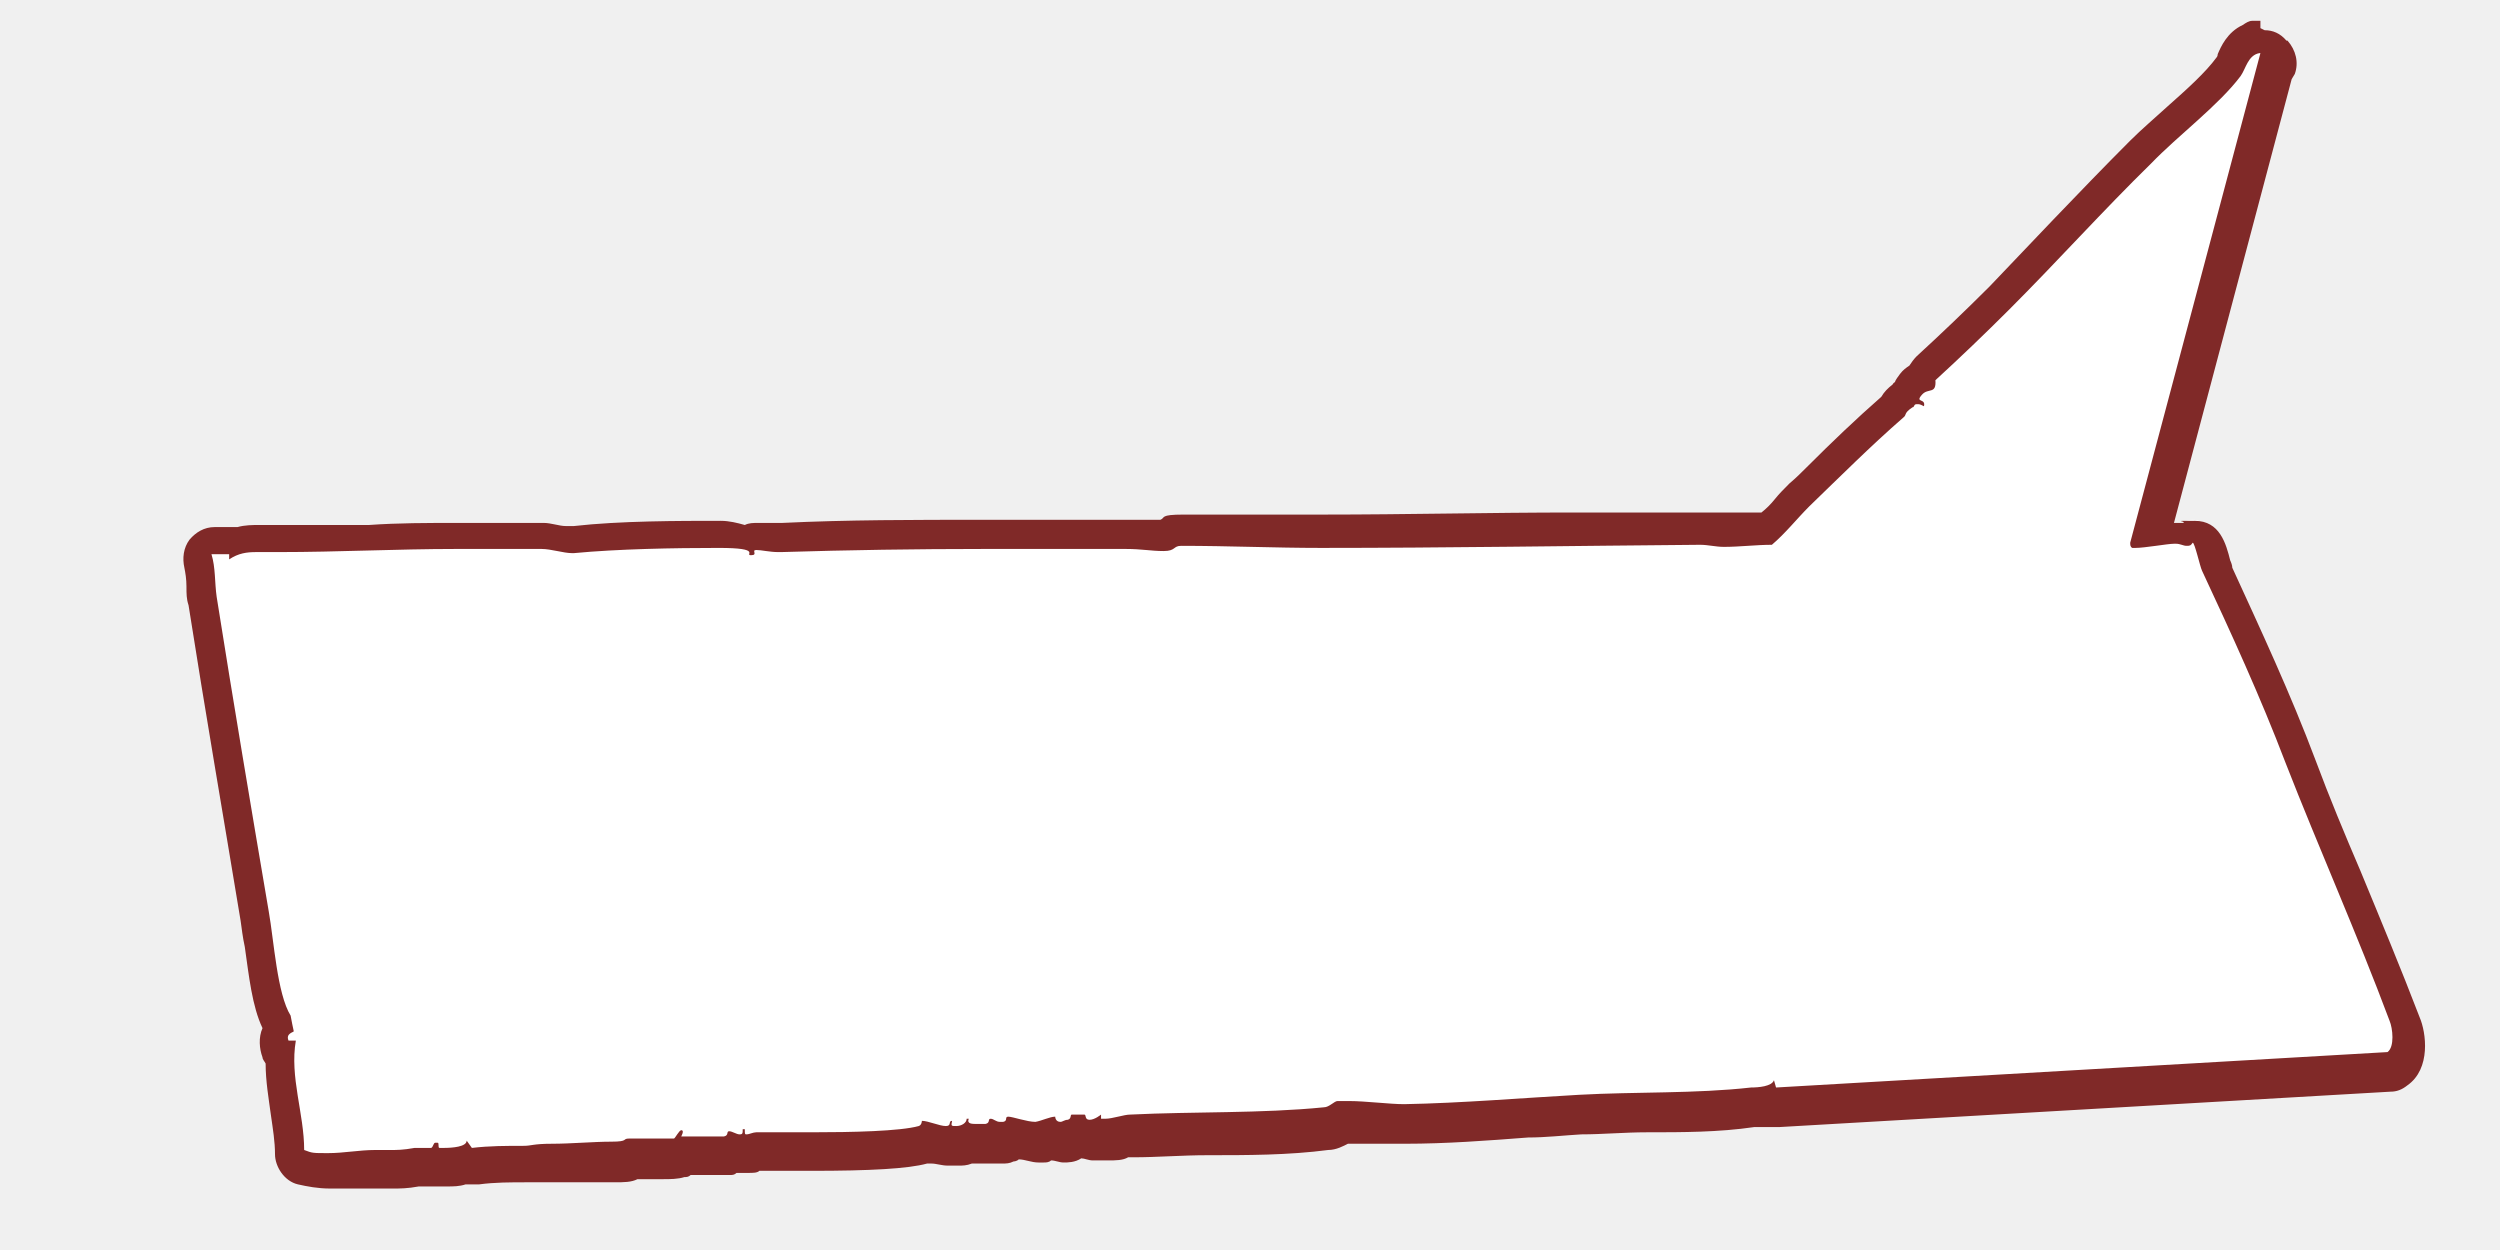
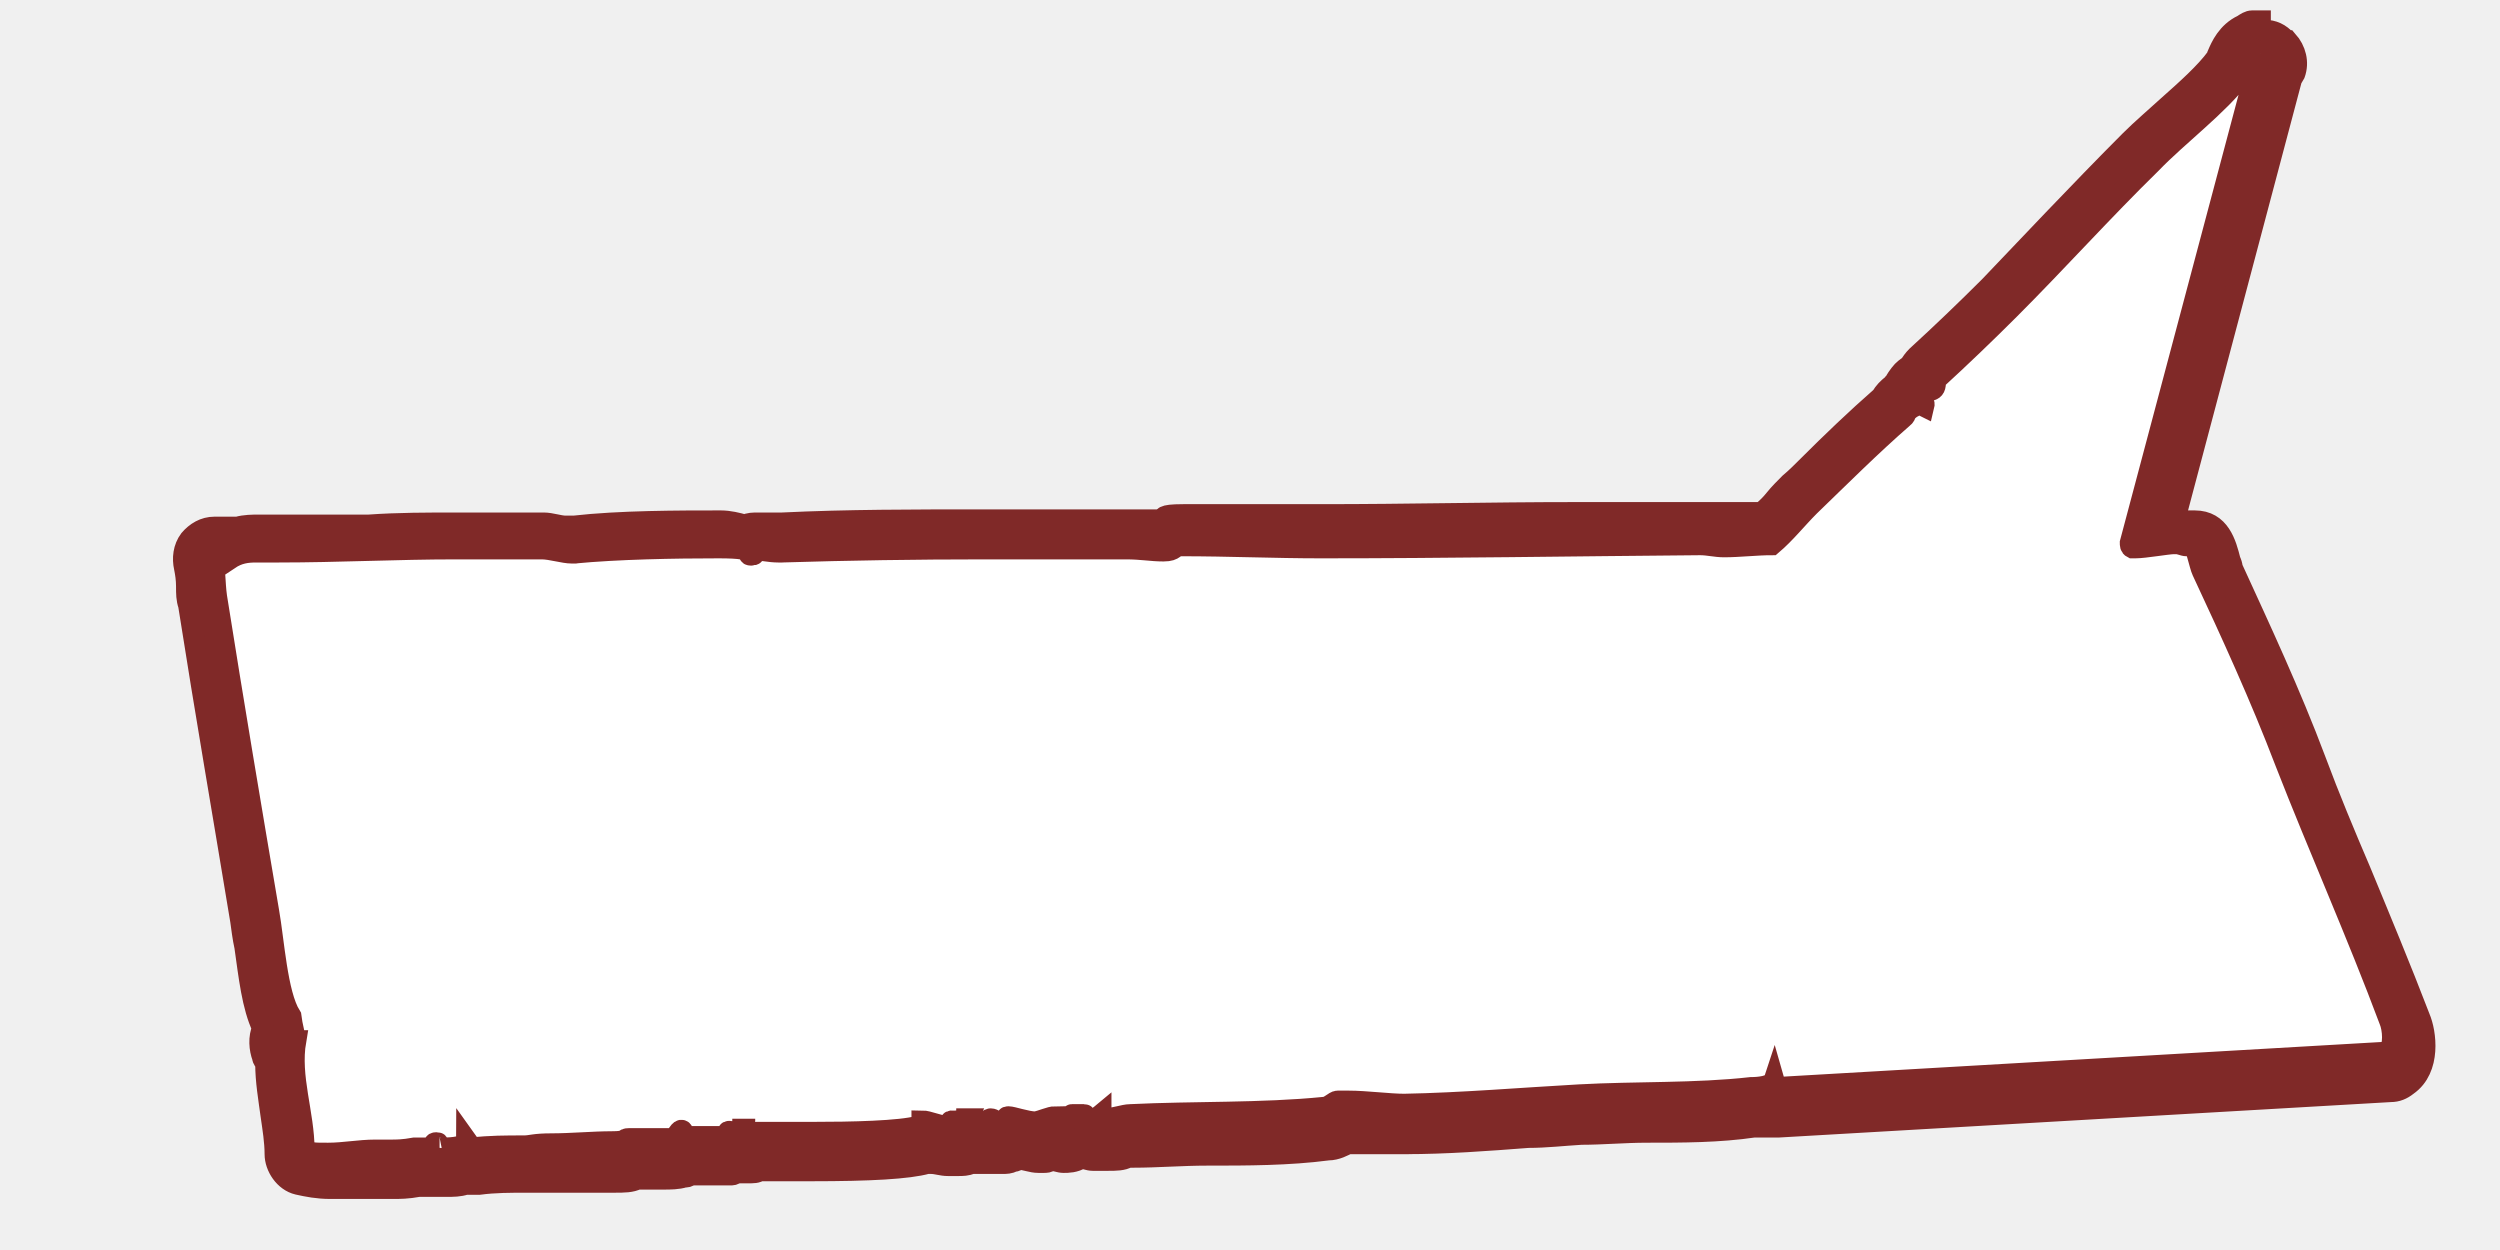
<svg xmlns="http://www.w3.org/2000/svg" id="Layer_1" version="1.1" viewBox="0 0 240 120">
-   <path d="M31.5,112c-1,0-1.9,0-2.7-.3-.7-.2-1.1-.8-1.1-1.5,0-1.3-.2-2.7-.5-4.1-.3-1.7-.6-3.4-.5-5.2-.2-.2-.3-.3-.4-.6-.3-.6-.3-1.4.2-2.1v-.4c-1-1.9-1.4-5-1.8-7.7-.1-.9-.2-1.8-.4-2.5-1.9-11.2-3.5-20.7-5-30.2,0-.6-.1-1.1-.2-1.7,0-.8,0-1.6-.3-2.2-.1-.5,0-.9.2-1.3.3-.4.7-.6,1.2-.6h1.7c.2,0,.4,0,.6,0,.8-.2,1.5-.3,2-.3h2.2c2.8,0,5.7,0,8.5-.2,2.8,0,5.7,0,8.4,0h8.5c.6,0,1.2,0,1.8.2.4,0,.9.2,1.1.2,4.5-.4,10.1-.5,14.1-.5s1.4.2,2.2.4h.3c.3-.2.7-.3,1.1-.3s.8,0,1.2,0h.9c.3,0,0,0,.2,0h0c6.2-.2,12.6-.3,19.5-.3s8.8,0,13.7,0h0c.8,0,1.5,0,2.1,0h1.3c.4-.2,1-.5,1.8-.5,2.3,0,4.6,0,6.8,0h6.6c8,0,16.2,0,24.1-.2,4.1,0,8.2,0,12.3,0h.3c.6,0,1.3.2,2,.2h4c.6-.5,1.2-1.2,1.7-1.8.5-.5.9-1,1.4-1.5l1.8-1.8c2.3-2.2,4.7-4.6,7.2-6.7.2-.4.4-.7.9-1.1.1-.2.2-.3.3-.4.1-.3.4-.6.5-.7.3-.4.7-.6,1-.7,0-.3.2-.6.5-.8,2.4-2.2,4.8-4.5,7.1-6.8s4.2-4.3,6.2-6.4c2.4-2.5,4.9-5.2,7.4-7.6,1-1.1,2.3-2.2,3.5-3.3,1.8-1.7,3.8-3.4,5-5,0,0,.1-.3.2-.4.3-.6.8-1.7,1.8-2.1.2,0,.3-.2.6-.3h.4c.4,0,.8.2,1.1.4h0c.4.5.5,1.1.3,1.7,0,0-.1.3-.2.4l-11.9,45c.6,0,1.3-.2,1.7-.2h1.6c.2-.2.5-.3.9-.3,1.3,0,1.6,1.1,2,2.7.1.4.2.7.3.9,2.9,6.1,5.6,12.1,8,18.5,1.4,3.5,2.9,7.2,4.3,10.7,1.9,4.6,3.9,9.4,5.7,14.2.4.8.9,3.6-.7,4.7-.2.2-.5.3-.8.3l-58.8,3.4c-.3,0-.5,0-.7-.2-.5,0-1,.2-1.6.2-3.3.4-6.8.4-10.2.5-2.1,0-4.3,0-6.3.2-1.7,0-3.4.2-5.1.3-3.9.3-7.9.5-11.7.6h0c-.8,0-1.7,0-2.6,0-1,0-1.9,0-2.7,0s-.5,0-.7,0h0c-.3.2-.9.6-1.6.6-3.7.4-7.7.4-11.5.5-2.4,0-4.8,0-7.1.2-.2,0-.6,0-.8,0-.5,0-1.1.2-1.6.2s-.5,0-.8,0c-.2,0-.5,0-.8,0s-.8,0-1.1-.3c-.2,0-.3.2-.4.2-.5.2-.9.3-1.3.3s-.8,0-1.1-.3c-.3,0-.7.2-1.1.3h-.2c-.6,0-1.4-.2-2.1-.4-.2,0-.4.2-.7.3h-1.2c-.2,0-.4.2-.6.2h-1.9c-.4.2-.8.3-1.2.3h-1c-.7,0-1.3-.2-1.7-.3,0,0-.2,0-.3.2,0,0-.2,0-.3,0-1.6.4-5.2.6-10.7.6s-4.6,0-5.2,0h0c-.2,0-.5.2-.8.2h-1.3c-.2,0-.5.2-.7.2h-4.2c0,0-.3,0-.4.2-.4,0-1,.2-1.6.2h-2.7c-.4.2-.9.3-1.9.3s-2,0-2.9,0h-2.8q-.9,0-1.4,0h-1.3c-1.7,0-3.2,0-4.8.2h-.2c-.3,0-.5,0-.8-.2-.7.2-1.4.3-1.9.3h-2.6c-1.1.2-1.7.2-2.4.2s-.4,0-.6,0h-.9c-.7,0-1.3,0-2.1,0-.8,0-1.6,0-2.4,0l-.4.2Z" fill="#fff" />
-   <path d="M217,5h.1q0,0-.1,0h0M217,5.1l-12.5,47c0,.2,0,.4.2.5h.3c.9,0,3.1-.4,3.7-.4h.2c.4,0,.7.2,1,.2s.4,0,.6-.3c.2,0,.7,2.3.9,2.7,2.8,6,5.6,12.1,8,18.4,3.2,8.2,6.9,16.5,10,24.8.3.7.5,2.5-.2,3l-58.7,3.4-.2-.7c-.2.6-1.5.7-2.2.7-5.3.6-11.1.4-16.5.7-5.4.3-11.3.8-16.8.9-1.4,0-3.7-.3-5.3-.3h-1.1c-.3,0-.8.6-1.3.6-6,.6-12.5.4-18.6.7-.6,0-1.7.4-2.4.4s-.3,0-.4,0v-.4s-.6.5-1.1.5-.3-.5-.5-.5h-1.2c-.2,0,0,.4-.4.5-.3,0-.5.2-.7.2-.5,0-.5-.5-.5-.5-.5,0-1.3.4-1.9.5-.8,0-2.2-.5-2.6-.5s0,.4-.5.5h-.3c-.4,0-.6-.3-.9-.3s0,.4-.5.5h-.8c-.5,0-1,0-.8-.5h-.2c0,.4-.5.7-1,.7s-.5,0-.4-.5c-.4,0,0,.5-.6.5s-1.7-.5-2.3-.5h0s0,.4-.3.5c-1.8.5-6.4.6-10.3.6h-5.3c-.3,0-.7.2-.9.2s-.2,0-.2-.5h-.2c0,.4,0,.5-.3.5-.3,0-.7-.3-1-.3s0,.4-.5.5h-.7c-.7,0-1.6,0-2.4,0h-1c.2-.4.2-.6,0-.6s-.6.8-.7.8c-.3,0-.8,0-1.3,0-1,0-2.3,0-3,0s0,.3-1.7.3-3.9.2-5.7.2-2,.2-2.7.2c-1.7,0-3.3,0-5,.2l-.5-.7c0,.6-1.4.7-2.2.7s-.4,0-.4,0c-.2,0,0-.5-.2-.5h-.2c-.2,0-.2.4-.4.5h-1.6c-1.1.2-1.7.2-2.3.2h-1.5c-1.5,0-3,.3-4.5.3s-1.5,0-2.3-.3c0-3.5-1.4-7-.8-10.5h-.7c-.3-.7.5-.8.5-.9,0,0-.3-1.4-.3-1.5-1.3-2.1-1.6-7.2-2.1-10-1.7-10-3.4-20.1-5-30.2-.2-1.4-.1-2.8-.5-4.1h1.7v.5c.9-.6,1.7-.7,2.6-.7h2.2c5.6,0,11.4-.3,16.9-.3h8.3c.9,0,2.1.4,2.9.4s0,0,.2,0c4.2-.4,9.6-.5,13.9-.5s2.4.7,3.1.7,0-.5.5-.5,1.3.2,2.1.2.2,0,.3,0c6.5-.2,13-.3,19.4-.3s9.1,0,13.7,0c1.5,0,2.4.2,3.6.2s.9-.5,1.7-.5c4.5,0,9,.2,13.4.2,12,0,24.2-.2,36.4-.3.8,0,1.5.2,2.3.2,1.5,0,3.1-.2,4.6-.2,1.3-1.1,2.4-2.5,3.6-3.7,2.9-2.8,5.9-5.8,9-8.5.4-.3,0-.4.9-1,.2,0,.1-.3.4-.3s.3,0,.7.2c.2-.8-.9-.3-.2-1.1.6-.7,1.4,0,1.3-1.4,2.4-2.2,4.8-4.5,7.1-6.8,4.6-4.6,9-9.5,13.6-14,2.6-2.7,6.5-5.6,8.6-8.4.5-.7.7-2,1.8-2.2M217,2c-.3,0-.5,0-.8,0-.3,0-.6.2-.9.4-1.5.7-2.1,2.1-2.4,2.8,0,0,0,.2-.1.3-1.1,1.5-2.9,3.1-4.7,4.7-1.2,1.1-2.5,2.2-3.6,3.3-2.5,2.5-5,5.1-7.4,7.6-2,2.1-4.1,4.3-6.1,6.4-2.3,2.3-4.6,4.5-7,6.7-.3.3-.5.6-.7.9-.3.2-.6.4-.9.8-.2.3-.4.5-.5.8,0,0-.1,0-.2.2-.5.4-.8.7-1.1,1.2-2.4,2.1-4.8,4.4-7,6.6-.6.6-1.2,1.2-1.8,1.7h0c-.5.5-1,1-1.4,1.5s-.8.9-1.3,1.3h-3.4c-.7,0-1.3,0-1.8,0h-.5c-.2,0,0,0,0,0-4.1,0-8.2,0-12.3,0-7.9,0-16.1.2-24.1.2s-4.4,0-6.6,0-4.5,0-6.8,0-1.7.3-2.2.5h-.9c-.6,0-1.3,0-2.2,0-4.9,0-9.4,0-13.7,0-6.9,0-13.3,0-19.5.3h-.9c-.4,0-.9,0-1.4,0s-.9,0-1.3.2c-.7-.2-1.5-.4-2.3-.4-4,0-9.7,0-14.1.5-.2,0-.5,0-.8,0-.6,0-1.4-.3-2.1-.3s-.3,0-.5,0h-7.8c-2.8,0-5.7,0-8.5.2-2.8,0-5.7,0-8.4,0s-.7,0-1,0h-1.2c-.5,0-1.3,0-2,.2h-2.2c-1,0-1.8.5-2.4,1.2-.6.8-.7,1.8-.5,2.7.1.5.2,1.1.2,1.8s0,1.2.2,1.8c1.6,10.2,3.4,20.6,5,30.3.1.7.2,1.6.4,2.5.4,2.8.7,5.7,1.7,7.8-.4.9-.3,2,0,2.8,0,.2.2.4.3.6,0,1.7.3,3.4.5,4.9.2,1.4.4,2.6.4,3.8s.9,2.6,2.2,2.9c.9.2,1.9.4,3.1.4s1.7,0,2.6,0c.7,0,1.3,0,1.9,0h1.5c.7,0,1.4,0,2.5-.2h2.7c.6,0,1.2,0,1.8-.2.3,0,.6,0,.9,0h.4c1.5-.2,3-.2,4.6-.2s1,0,1.5,0h1.2c1,0,1.9,0,2.9,0h2.8c.9,0,1.6,0,2.2-.3h2.5c.6,0,1.4,0,2-.2.2,0,.4,0,.6-.2h3.8c.2,0,.4,0,.6-.2h1.1c.5,0,.9,0,1.1-.2h5c5.6,0,9.3-.2,11.1-.7,0,0,.3,0,.4,0,.5,0,1,.2,1.6.2s.4,0,.5,0h.5c.4,0,.8,0,1.3-.2h2.1c0,0,.3,0,.4,0h.4c.4,0,.7,0,1.1-.2,0,0,.3,0,.5-.2.6,0,1.2.3,1.9.3s.3,0,.5,0,.5,0,.7-.2c.4,0,.8.2,1.2.2s1.1,0,1.7-.4c.3,0,.7.2,1.1.2h1.5c.7,0,1.4,0,1.9-.3.2,0,.4,0,.5,0h0c2.3,0,4.7-.2,7.1-.2,3.8,0,7.8,0,11.6-.5.8,0,1.5-.4,1.9-.6h.2c.7,0,1.7,0,2.6,0,1,0,1.9,0,2.7,0s0,0,0,0c3.9,0,7.9-.3,11.8-.6,1.7,0,3.4-.2,5.1-.3,2,0,4.2-.2,6.3-.2,3.4,0,6.9,0,10.3-.5.5,0,1,0,1.4,0,.3,0,.6,0,.8,0h.2l58.7-3.4c.6,0,1.1-.2,1.6-.6,2.3-1.6,1.8-5.1,1.2-6.5-1.8-4.7-3.8-9.5-5.7-14.1-1.5-3.5-3-7.1-4.3-10.6-2.4-6.4-5.3-12.6-8-18.5,0-.2-.1-.5-.2-.7-.4-1.6-1-3.8-3.4-3.8s-.8,0-1.1.2h-.9l11.3-42.6c.1-.2.2-.3.3-.5.4-1.1.1-2.3-.7-3.2h-.1c-.6-.7-1.3-1-2.1-1h0l-.4-.2Z" fill="#802928" />
+   <path d="M31.5,112c-1,0-1.9,0-2.7-.3-.7-.2-1.1-.8-1.1-1.5,0-1.3-.2-2.7-.5-4.1-.3-1.7-.6-3.4-.5-5.2-.2-.2-.3-.3-.4-.6-.3-.6-.3-1.4.2-2.1v-.4c-1-1.9-1.4-5-1.8-7.7-.1-.9-.2-1.8-.4-2.5-1.9-11.2-3.5-20.7-5-30.2,0-.6-.1-1.1-.2-1.7,0-.8,0-1.6-.3-2.2-.1-.5,0-.9.2-1.3.3-.4.7-.6,1.2-.6h2.3c.8-.2,1.5-.3,2-.3h2.2c2.8,0,5.7,0,8.5-.2h16.9c.6,0,1.2,0,1.8.2.4,0,.9.2,1.1.2,4.5-.4,10.1-.5,14.1-.5s1.4.2,2.2.4h.3c.3-.2.7-.3,1.1-.3h2.1c.3,0,0,0,.2,0h0c6.2-.2,12.6-.3,19.5-.3h17.1c.4-.2,1-.5,1.8-.5h13.4c8,0,16.2,0,24.1-.2h12.6c.6,0,1.3.2,2,.2h4c.6-.5,1.2-1.2,1.7-1.8.5-.5.9-1,1.4-1.5l1.8-1.8c2.3-2.2,4.7-4.6,7.2-6.7.2-.4.4-.7.9-1.1.1-.2.2-.3.3-.4.1-.3.4-.6.5-.7.3-.4.7-.6,1-.7,0-.3.2-.6.5-.8,2.4-2.2,4.8-4.5,7.1-6.8s4.2-4.3,6.2-6.4c2.4-2.5,4.9-5.2,7.4-7.6,1-1.1,2.3-2.2,3.5-3.3,1.8-1.7,3.8-3.4,5-5,0,0,.1-.3.2-.4.3-.6.8-1.7,1.8-2.1.2,0,.3-.2.6-.3h.4c.4,0,.8.2,1.1.4h0c.4.5.5,1.1.3,1.7,0,0-.1.3-.2.4l-11.9,45c.6,0,1.3-.2,1.7-.2h1.6c.2-.2.5-.3.9-.3,1.3,0,1.6,1.1,2,2.7.1.4.2.7.3.9,2.9,6.1,5.6,12.1,8,18.5,1.4,3.5,2.9,7.2,4.3,10.7,1.9,4.6,3.9,9.4,5.7,14.2.4.8.9,3.6-.7,4.7-.2.2-.5.3-.8.3l-58.8,3.4c-.3,0-.5,0-.7-.2-.5,0-1,.2-1.6.2-3.3.4-6.8.4-10.2.5-2.1,0-4.3,0-6.3.2-1.7,0-3.4.2-5.1.3-3.9.3-7.9.5-11.7.6h-5.3c-.8,0-.5,0-.7,0h0c-.3.2-.9.6-1.6.6-3.7.4-7.7.4-11.5.5-2.4,0-4.8,0-7.1.2h-.8c-.5,0-1.1.2-1.6.2h-1.6c-.3,0-.8,0-1.1-.3-.2,0-.3.2-.4.2-.5.2-.9.3-1.3.3s-.8,0-1.1-.3c-.3,0-.7.2-1.1.3h-.2c-.6,0-1.4-.2-2.1-.4-.2,0-.4.2-.7.3h-1.2c-.2,0-.4.2-.6.2h-1.9c-.4.2-.8.3-1.2.3h-1c-.7,0-1.3-.2-1.7-.3,0,0-.2,0-.3.2h-.3c-1.6.4-5.2.6-10.7.6s-4.6,0-5.2,0h0c-.2,0-.5.2-.8.2h-1.3c-.2,0-.5.2-.7.2h-4.2s-.3,0-.4.2c-.4,0-1,.2-1.6.2h-2.7c-.4.2-.9.3-1.9.3h-8.4c-1.7,0-3.2,0-4.8.2h-.2c-.3,0-.5,0-.8-.2-.7.2-1.4.3-1.9.3h-2.6c-1.1.2-1.7.2-2.4.2s-.4,0-.6,0h-5.4l-.4.2v.7Z" fill="#fff" />
+   <path d="M217,5h.1s0,0-.1,0h0M217,5.1l-12.5,47c0,.2,0,.4.2.5h.3c.9,0,3.1-.4,3.7-.4h.2c.4,0,.7.2,1,.2s.4,0,.6-.3c.2,0,.7,2.3.9,2.7,2.8,6,5.6,12.1,8,18.4,3.2,8.2,6.9,16.5,10,24.8.3.7.5,2.5-.2,3l-58.7,3.4-.2-.7c-.2.6-1.5.7-2.2.7-5.3.6-11.1.4-16.5.7-5.4.3-11.3.8-16.8.9-1.4,0-3.7-.3-5.3-.3h-1.1c-.3,0-.8.6-1.3.6-6,.6-12.5.4-18.6.7-.6,0-1.7.4-2.4.4s-.3,0-.4,0v-.4s-.6.5-1.1.5-.3-.5-.5-.5h-1.2c-.2,0,0,.4-.4.5-.3,0-.5.2-.7.2-.5,0-.5-.5-.5-.5-.5,0-1.3.4-1.9.5-.8,0-2.2-.5-2.6-.5s0,.4-.5.5h-.3c-.4,0-.6-.3-.9-.3s0,.4-.5.5h-.8c-.5,0-1,0-.8-.5h-.2c0,.4-.5.7-1,.7s-.5,0-.4-.5c-.4,0,0,.5-.6.5s-1.7-.5-2.3-.5h0s0,.4-.3.5c-1.8.5-6.4.6-10.3.6h-5.3c-.3,0-.7.2-.9.2s-.2,0-.2-.5h-.2c0,.4,0,.5-.3.5s-.7-.3-1-.3,0,.4-.5.5h-4.1c.2-.4.2-.6,0-.6s-.6.8-.7.8h-4.3c-.7,0,0,.3-1.7.3s-3.9.2-5.7.2-2,.2-2.7.2c-1.7,0-3.3,0-5,.2l-.5-.7c0,.6-1.4.7-2.2.7s-.4,0-.4,0c-.2,0,0-.5-.2-.5h-.2c-.2,0-.2.4-.4.5h-1.6c-1.1.2-1.7.2-2.3.2h-1.5c-1.5,0-3,.3-4.5.3s-1.5,0-2.3-.3c0-3.5-1.4-7-.8-10.5h-.7c-.3-.7.5-.8.5-.9,0,0-.3-1.4-.3-1.5-1.3-2.1-1.6-7.2-2.1-10-1.7-10-3.4-20.1-5-30.2-.2-1.4-.1-2.8-.5-4.1h1.7v.5c.9-.6,1.7-.7,2.6-.7h2.2c5.6,0,11.4-.3,16.9-.3h8.3c.9,0,2.1.4,2.9.4s0,0,.2,0c4.2-.4,9.6-.5,13.9-.5s2.4.7,3.1.7,0-.5.5-.5,1.3.2,2.1.2.2,0,.3,0c6.5-.2,13-.3,19.4-.3h13.7c1.5,0,2.4.2,3.6.2s.9-.5,1.7-.5c4.5,0,9,.2,13.4.2,12,0,24.2-.2,36.4-.3.8,0,1.5.2,2.3.2,1.5,0,3.1-.2,4.6-.2,1.3-1.1,2.4-2.5,3.6-3.7,2.9-2.8,5.9-5.8,9-8.5.4-.3,0-.4.9-1,.2,0,.1-.3.4-.3s.3,0,.7.2c.2-.8-.9-.3-.2-1.1.6-.7,1.4,0,1.3-1.4,2.4-2.2,4.8-4.5,7.1-6.8,4.6-4.6,9-9.5,13.6-14,2.6-2.7,6.5-5.6,8.6-8.4.5-.7.7-2,1.8-2.2M217,2h-.8c-.3,0-.6.2-.9.4-1.5.7-2.1,2.1-2.4,2.8,0,0,0,.2-.1.3-1.1,1.5-2.9,3.1-4.7,4.7-1.2,1.1-2.5,2.2-3.6,3.3-2.5,2.5-5,5.1-7.4,7.6-2,2.1-4.1,4.3-6.1,6.4-2.3,2.3-4.6,4.5-7,6.7-.3.3-.5.6-.7.9-.3.2-.6.4-.9.8-.2.3-.4.5-.5.8,0,0-.1,0-.2.2-.5.4-.8.7-1.1,1.2-2.4,2.1-4.8,4.4-7,6.6-.6.6-1.2,1.2-1.8,1.7h0c-.5.5-1,1-1.4,1.5s-.8.9-1.3,1.3h-5.7c-.2,0,0,0,0,0h-12.3c-7.9,0-16.1.2-24.1.2s-4.4,0-6.6,0h-6.8c-2.3,0-1.7.3-2.2.5h-16.8c-6.9,0-13.3,0-19.5.3h-2.3c-.5,0-.9,0-1.3.2-.7-.2-1.5-.4-2.3-.4-4,0-9.7,0-14.1.5h-.8c-.6,0-1.4-.3-2.1-.3s-.3,0-.5,0h-7.8c-2.8,0-5.7,0-8.5.2h-8.4c-2.7,0-.7,0-1,0h-1.2c-.5,0-1.3,0-2,.2h-2.2c-1,0-1.8.5-2.4,1.2-.6.8-.7,1.8-.5,2.7.1.5.2,1.1.2,1.8s0,1.2.2,1.8c1.6,10.2,3.4,20.6,5,30.3.1.7.2,1.6.4,2.5.4,2.8.7,5.7,1.7,7.8-.4.9-.3,2,0,2.8,0,.2.2.4.3.6,0,1.7.3,3.4.5,4.9.2,1.4.4,2.6.4,3.8s.9,2.6,2.2,2.9c.9.2,1.9.4,3.1.4h6c.7,0,1.4,0,2.5-.2h2.7c.6,0,1.2,0,1.8-.2h1.3c1.5-.2,3-.2,4.6-.2s1,0,1.5,0h6.9c.9,0,1.6,0,2.2-.3h2.5c.6,0,1.4,0,2-.2.2,0,.4,0,.6-.2h3.8c.2,0,.4,0,.6-.2h1.1c.5,0,.9,0,1.1-.2h5c5.6,0,9.3-.2,11.1-.7h.4c.5,0,1,.2,1.6.2s.4,0,.5,0h.5c.4,0,.8,0,1.3-.2h2.9c.4,0,.7,0,1.1-.2,0,0,.3,0,.5-.2.6,0,1.2.3,1.9.3s.3,0,.5,0,.5,0,.7-.2c.4,0,.8.2,1.2.2s1.1,0,1.7-.4c.3,0,.7.2,1.1.2h1.5c.7,0,1.4,0,1.9-.3h.5c2.3,0,4.7-.2,7.1-.2,3.8,0,7.8,0,11.6-.5.8,0,1.5-.4,1.9-.6h5.5c.8,0,0,0,0,0,3.9,0,7.9-.3,11.8-.6,1.7,0,3.4-.2,5.1-.3,2,0,4.2-.2,6.3-.2,3.4,0,6.9,0,10.3-.5h2.4l58.7-3.4c.6,0,1.1-.2,1.6-.6,2.3-1.6,1.8-5.1,1.2-6.5-1.8-4.7-3.8-9.5-5.7-14.1-1.5-3.5-3-7.1-4.3-10.6-2.4-6.4-5.3-12.6-8-18.5,0-.2-.1-.5-.2-.7-.4-1.6-1-3.8-3.4-3.8s-.8,0-1.1.2h-.9l11.3-42.6c.1-.2.2-.3.3-.5.4-1.1.1-2.3-.7-3.2h-.1c-.6-.7-1.3-1-2.1-1h0l-.4-.2v-.7Z" fill="#802928" stroke="#802928" stroke-miterlimit="10" stroke-width="2" />
  <rect id="safe-area" x="36" y="57.8" width="171.8" height="39.7" fill="#fff" />
</svg>
